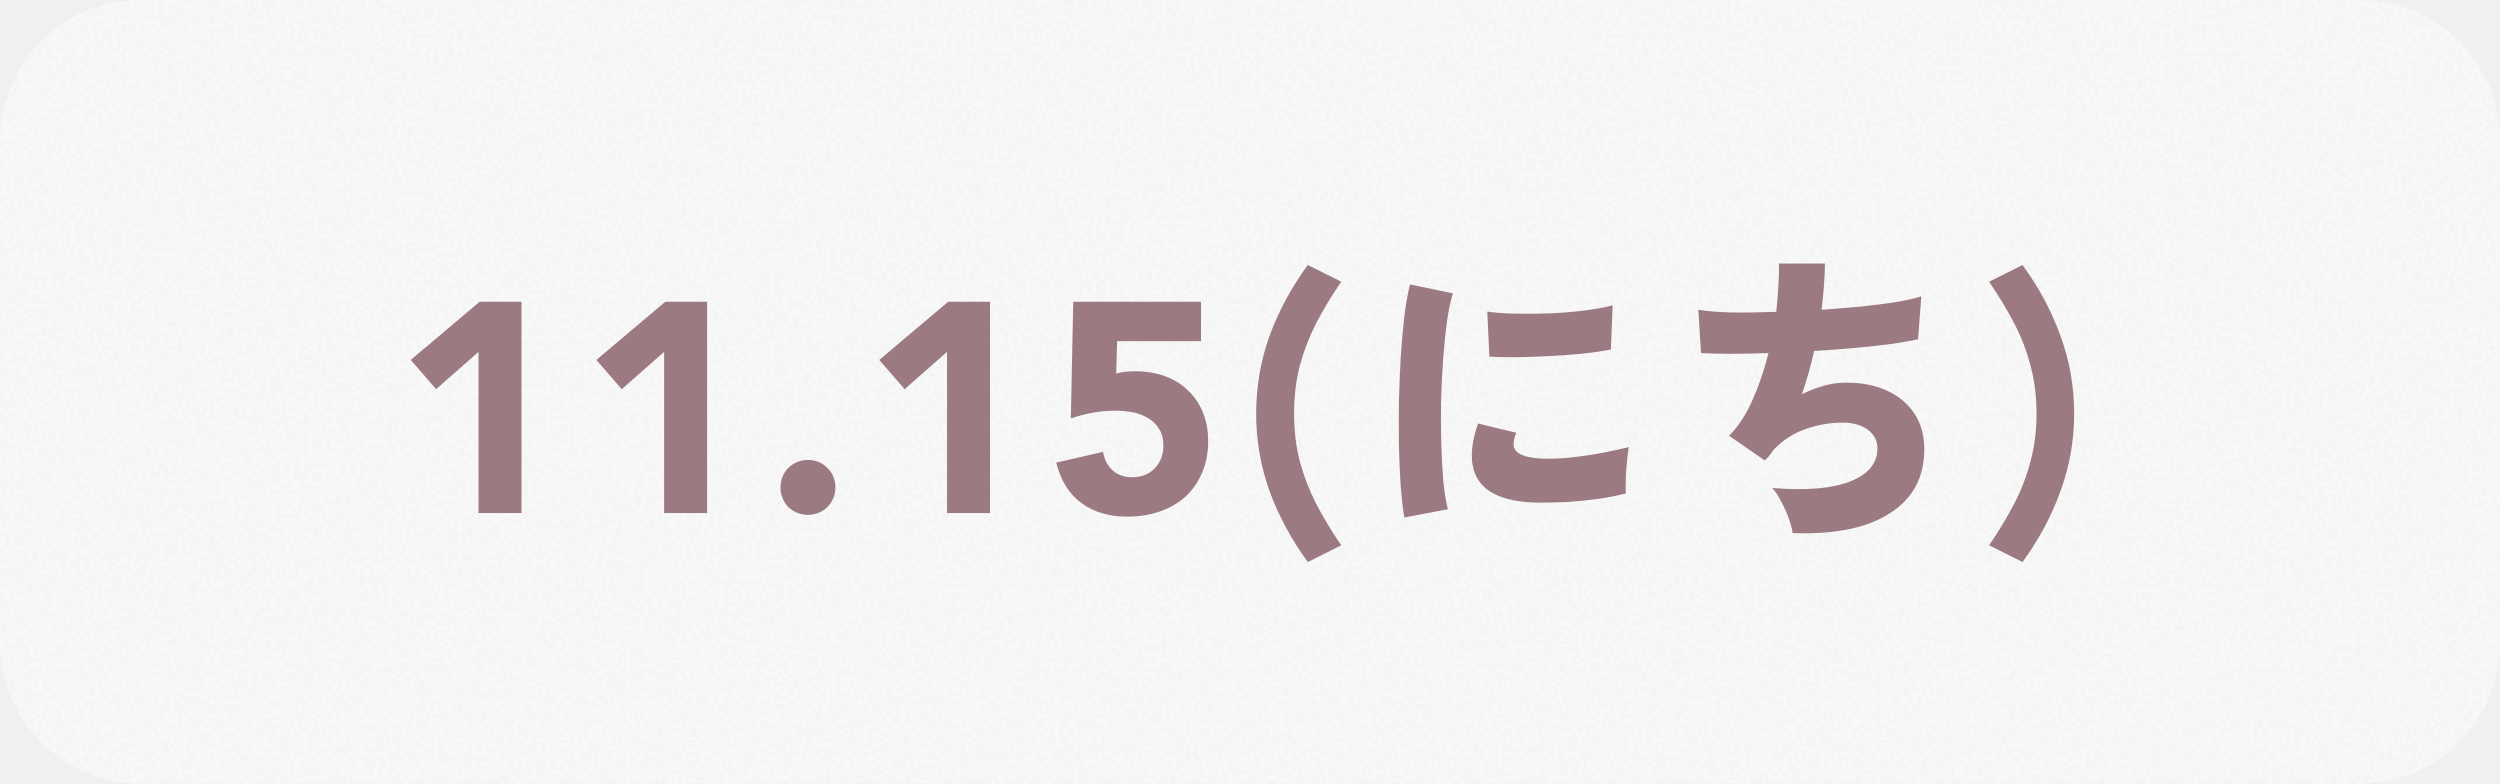
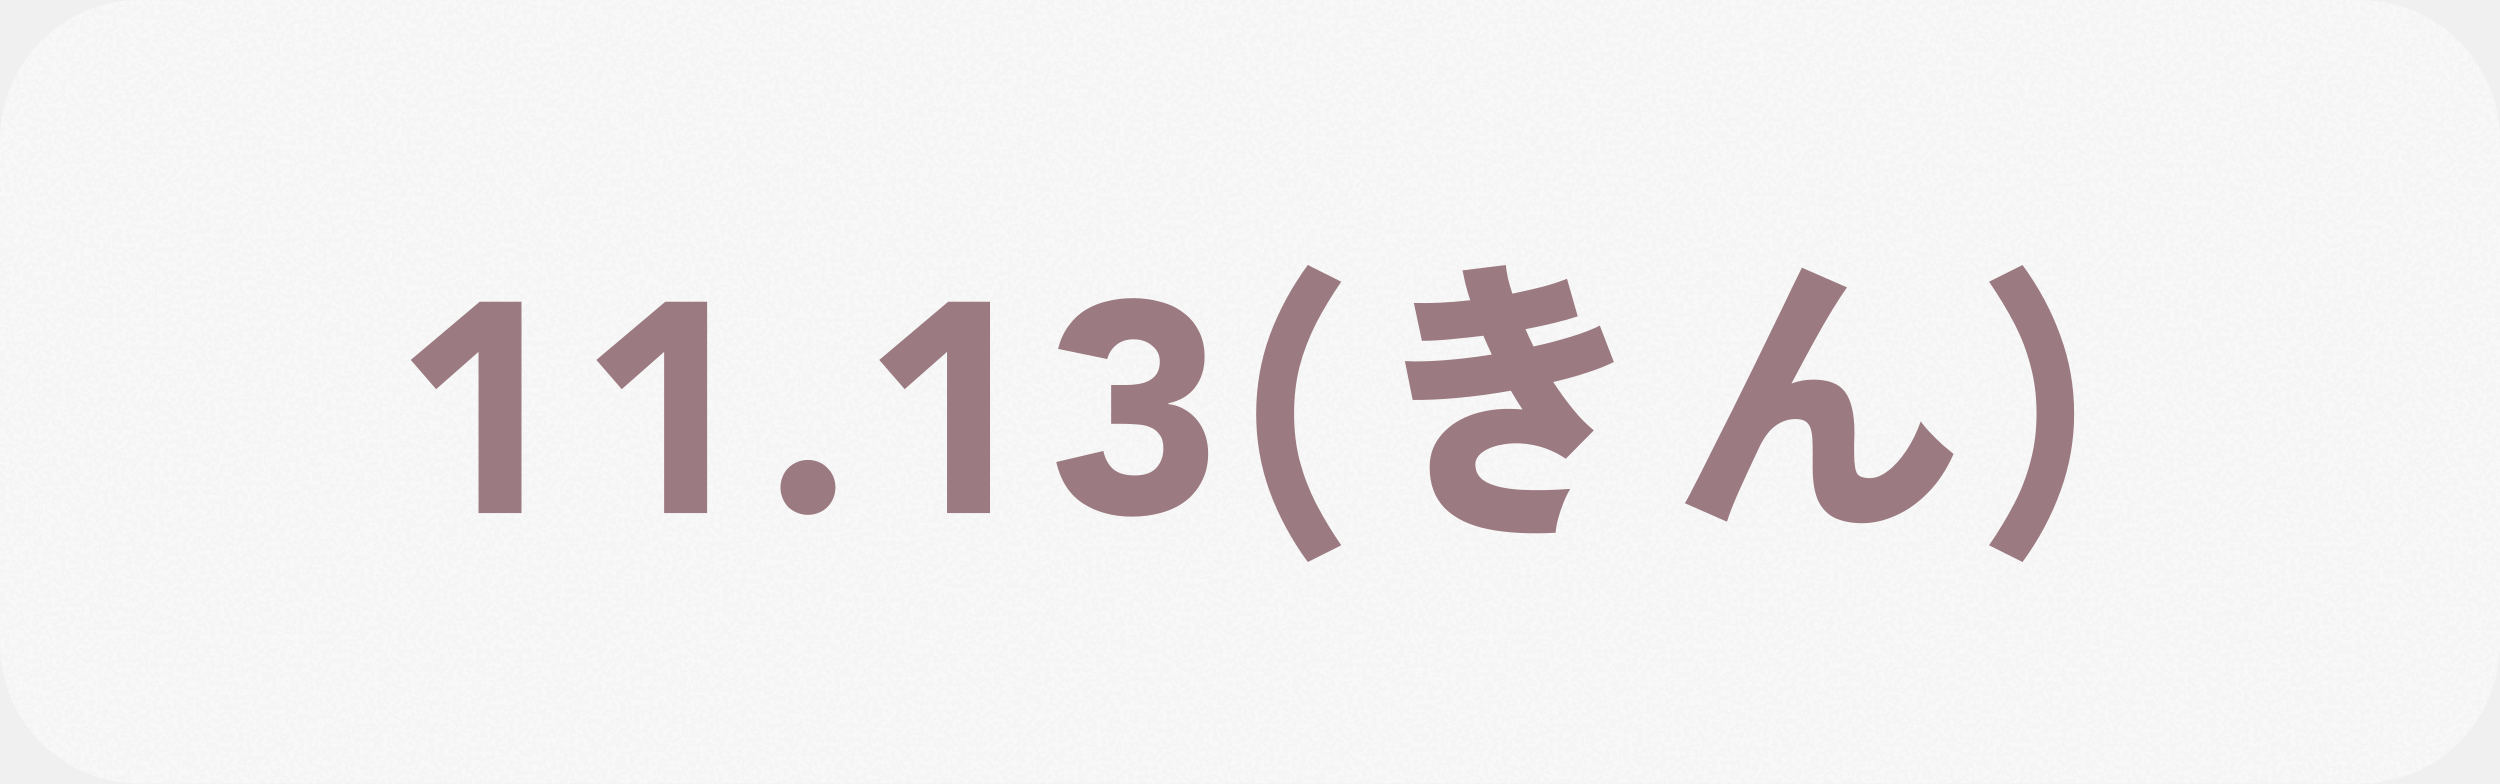
<svg xmlns="http://www.w3.org/2000/svg" width="268" height="84" viewBox="0 0 268 84" fill="none">
  <g filter="url(#filter0_n_0_1)">
    <rect width="268" height="84" rx="15" fill="white" fill-opacity="0.5" />
  </g>
-   <path d="M51.298 37.72L46.754 41.72L44.034 38.584L51.426 32.344H55.906V55H51.298V37.72ZM71.195 37.72L66.651 41.72L63.931 38.584L71.323 32.344H75.803V55H71.195V37.72ZM83.669 52.248C83.669 51.843 83.743 51.459 83.893 51.096C84.042 50.733 84.245 50.424 84.501 50.168C84.778 49.891 85.098 49.677 85.461 49.528C85.823 49.379 86.207 49.304 86.613 49.304C87.018 49.304 87.402 49.379 87.765 49.528C88.127 49.677 88.437 49.891 88.693 50.168C88.97 50.424 89.183 50.733 89.333 51.096C89.482 51.459 89.557 51.843 89.557 52.248C89.557 52.653 89.482 53.037 89.333 53.4C89.183 53.763 88.97 54.083 88.693 54.36C88.437 54.616 88.127 54.819 87.765 54.968C87.402 55.117 87.018 55.192 86.613 55.192C86.207 55.192 85.823 55.117 85.461 54.968C85.098 54.819 84.778 54.616 84.501 54.36C84.245 54.083 84.042 53.763 83.893 53.4C83.743 53.037 83.669 52.653 83.669 52.248ZM101.522 37.72L96.978 41.72L94.258 38.584L101.65 32.344H106.13V55H101.522V37.72ZM128.747 36.568H119.755L119.659 40.056C120.15 39.885 120.822 39.8 121.675 39.8C122.827 39.8 123.883 39.971 124.843 40.312C125.803 40.653 126.624 41.155 127.307 41.816C128.011 42.456 128.555 43.245 128.939 44.184C129.323 45.101 129.515 46.136 129.515 47.288C129.515 48.568 129.291 49.709 128.843 50.712C128.416 51.715 127.819 52.568 127.051 53.272C126.283 53.955 125.366 54.477 124.299 54.84C123.254 55.203 122.112 55.384 120.875 55.384C118.912 55.384 117.27 54.904 115.947 53.944C114.624 52.984 113.718 51.533 113.227 49.592L118.251 48.44C118.379 49.251 118.72 49.912 119.275 50.424C119.83 50.915 120.523 51.16 121.355 51.16C122.379 51.16 123.19 50.84 123.787 50.2C124.406 49.56 124.715 48.749 124.715 47.768C124.715 47.021 124.555 46.413 124.235 45.944C123.936 45.453 123.531 45.069 123.019 44.792C122.528 44.493 121.974 44.291 121.355 44.184C120.736 44.077 120.118 44.024 119.499 44.024C118.71 44.024 117.91 44.099 117.099 44.248C116.31 44.397 115.542 44.6 114.795 44.856L115.051 32.344H128.747V36.568ZM140.197 60.248C138.447 57.859 137.082 55.331 136.101 52.664C135.141 49.997 134.661 47.224 134.661 44.344C134.661 41.443 135.141 38.659 136.101 35.992C137.082 33.325 138.447 30.797 140.197 28.408L143.781 30.2C142.757 31.693 141.861 33.176 141.093 34.648C140.346 36.12 139.759 37.645 139.333 39.224C138.927 40.803 138.725 42.509 138.725 44.344C138.725 46.157 138.927 47.853 139.333 49.432C139.759 51.011 140.346 52.536 141.093 54.008C141.861 55.48 142.757 56.963 143.781 58.456L140.197 60.248ZM150.541 55.48C150.392 54.563 150.264 53.453 150.157 52.152C150.072 50.829 150.008 49.4 149.965 47.864C149.944 46.307 149.944 44.717 149.965 43.096C150.008 41.453 150.072 39.853 150.157 38.296C150.264 36.717 150.392 35.267 150.541 33.944C150.712 32.6 150.915 31.448 151.149 30.488L155.757 31.448C155.501 32.216 155.288 33.219 155.117 34.456C154.947 35.693 154.808 37.059 154.701 38.552C154.595 40.024 154.52 41.549 154.477 43.128C154.456 44.685 154.467 46.2 154.509 47.672C154.552 49.144 154.627 50.488 154.733 51.704C154.861 52.899 155.021 53.859 155.213 54.584L150.541 55.48ZM165.101 53.88C162.947 53.88 161.251 53.539 160.013 52.856C158.776 52.173 158.051 51.117 157.837 49.688C157.667 48.493 157.869 47.064 158.445 45.4L162.541 46.392C162.285 47.011 162.2 47.512 162.285 47.896C162.499 48.749 163.736 49.176 165.997 49.176C166.936 49.176 167.917 49.112 168.941 48.984C169.987 48.856 171 48.696 171.981 48.504C172.963 48.312 173.837 48.12 174.605 47.928C174.541 48.333 174.477 48.835 174.413 49.432C174.349 50.029 174.307 50.637 174.285 51.256C174.264 51.875 174.264 52.419 174.285 52.888C173.347 53.144 172.323 53.347 171.213 53.496C170.104 53.645 169.016 53.752 167.949 53.816C166.883 53.859 165.933 53.88 165.101 53.88ZM159.661 38.232L159.437 33.4C160.269 33.528 161.283 33.603 162.477 33.624C163.693 33.645 164.952 33.635 166.253 33.592C167.555 33.528 168.792 33.421 169.965 33.272C171.139 33.123 172.109 32.941 172.877 32.728L172.685 37.464C171.832 37.635 170.829 37.784 169.677 37.912C168.525 38.019 167.331 38.104 166.093 38.168C164.877 38.232 163.704 38.275 162.573 38.296C161.443 38.296 160.472 38.275 159.661 38.232ZM192.173 57.144C192.109 56.696 191.971 56.173 191.757 55.576C191.544 54.979 191.277 54.381 190.957 53.784C190.659 53.187 190.339 52.696 189.997 52.312C193.624 52.611 196.408 52.376 198.349 51.608C200.291 50.84 201.261 49.656 201.261 48.056C201.261 47.245 200.92 46.584 200.237 46.072C199.555 45.56 198.648 45.304 197.517 45.304C196.195 45.304 194.893 45.528 193.613 45.976C192.333 46.403 191.192 47.128 190.189 48.152C190.04 48.365 189.88 48.579 189.709 48.792C189.539 49.005 189.368 49.197 189.197 49.368L185.357 46.712C186.36 45.709 187.203 44.419 187.885 42.84C188.589 41.261 189.155 39.597 189.581 37.848C186.701 37.955 184.291 37.955 182.349 37.848L182.061 33.208C182.936 33.357 184.109 33.453 185.581 33.496C187.053 33.517 188.664 33.496 190.413 33.432C190.52 32.493 190.595 31.576 190.637 30.68C190.701 29.784 190.723 28.973 190.701 28.248H195.629C195.629 28.952 195.597 29.731 195.533 30.584C195.469 31.416 195.384 32.291 195.277 33.208C196.771 33.101 198.2 32.984 199.565 32.856C200.952 32.707 202.2 32.547 203.309 32.376C204.419 32.184 205.304 31.981 205.965 31.768L205.613 36.376C204.803 36.547 203.811 36.717 202.637 36.888C201.464 37.037 200.173 37.176 198.765 37.304C197.379 37.432 195.949 37.539 194.477 37.624C194.136 39.16 193.699 40.707 193.165 42.264C193.976 41.859 194.776 41.549 195.565 41.336C196.355 41.123 197.144 41.016 197.933 41.016C199.576 41.016 201.027 41.304 202.285 41.88C203.544 42.456 204.525 43.277 205.229 44.344C205.933 45.411 206.285 46.68 206.285 48.152C206.285 51.181 205.048 53.475 202.573 55.032C200.12 56.611 196.653 57.315 192.173 57.144ZM216.813 60.248L213.229 58.456C214.253 56.963 215.149 55.48 215.917 54.008C216.685 52.536 217.272 51.011 217.677 49.432C218.104 47.853 218.317 46.157 218.317 44.344C218.317 42.509 218.104 40.803 217.677 39.224C217.272 37.645 216.685 36.12 215.917 34.648C215.149 33.176 214.253 31.693 213.229 30.2L216.813 28.408C218.563 30.797 219.917 33.325 220.877 35.992C221.859 38.659 222.349 41.443 222.349 44.344C222.349 47.224 221.859 49.997 220.877 52.664C219.917 55.331 218.563 57.859 216.813 60.248Z" fill="#9B7A81" />
+   <path d="M51.298 37.72L46.754 41.72L44.034 38.584L51.426 32.344H55.906V55H51.298V37.72ZM71.195 37.72L66.651 41.72L63.931 38.584L71.323 32.344H75.803V55H71.195V37.72ZM83.669 52.248C83.669 51.843 83.743 51.459 83.893 51.096C84.042 50.733 84.245 50.424 84.501 50.168C84.778 49.891 85.098 49.677 85.461 49.528C85.823 49.379 86.207 49.304 86.613 49.304C87.018 49.304 87.402 49.379 87.765 49.528C88.127 49.677 88.437 49.891 88.693 50.168C88.97 50.424 89.183 50.733 89.333 51.096C89.482 51.459 89.557 51.843 89.557 52.248C89.557 52.653 89.482 53.037 89.333 53.4C89.183 53.763 88.97 54.083 88.693 54.36C88.437 54.616 88.127 54.819 87.765 54.968C87.402 55.117 87.018 55.192 86.613 55.192C86.207 55.192 85.823 55.117 85.461 54.968C85.098 54.819 84.778 54.616 84.501 54.36C84.245 54.083 84.042 53.763 83.893 53.4C83.743 53.037 83.669 52.653 83.669 52.248ZM101.522 37.72L96.978 41.72L94.258 38.584L101.65 32.344H106.13V55H101.522V37.72ZM119.115 41.272H120.683C121.131 41.272 121.568 41.24 121.995 41.176C122.422 41.112 122.806 40.995 123.147 40.824C123.51 40.632 123.798 40.376 124.011 40.056C124.224 39.715 124.331 39.277 124.331 38.744C124.331 38.061 124.054 37.496 123.499 37.048C122.966 36.6 122.304 36.376 121.515 36.376C120.768 36.376 120.15 36.579 119.659 36.984C119.168 37.389 118.848 37.891 118.699 38.488L113.419 37.4C113.675 36.419 114.059 35.587 114.571 34.904C115.083 34.2 115.691 33.635 116.395 33.208C117.099 32.781 117.878 32.472 118.731 32.28C119.606 32.067 120.523 31.96 121.483 31.96C122.486 31.96 123.446 32.088 124.363 32.344C125.302 32.579 126.123 32.963 126.827 33.496C127.531 34.008 128.086 34.659 128.491 35.448C128.918 36.237 129.131 37.176 129.131 38.264C129.131 39.523 128.8 40.6 128.139 41.496C127.478 42.392 126.518 42.968 125.259 43.224V43.32C125.942 43.405 126.539 43.608 127.051 43.928C127.584 44.248 128.032 44.643 128.395 45.112C128.758 45.581 129.035 46.115 129.227 46.712C129.419 47.309 129.515 47.939 129.515 48.6C129.515 49.731 129.291 50.723 128.843 51.576C128.416 52.429 127.83 53.144 127.083 53.72C126.358 54.275 125.494 54.691 124.491 54.968C123.51 55.245 122.464 55.384 121.355 55.384C119.328 55.384 117.579 54.915 116.107 53.976C114.656 53.037 113.696 51.555 113.227 49.528L118.283 48.344C118.454 49.155 118.795 49.795 119.307 50.264C119.84 50.733 120.619 50.968 121.643 50.968C122.688 50.968 123.456 50.701 123.947 50.168C124.459 49.613 124.715 48.909 124.715 48.056C124.715 47.416 124.576 46.925 124.299 46.584C124.043 46.221 123.702 45.955 123.275 45.784C122.848 45.613 122.368 45.517 121.835 45.496C121.302 45.453 120.768 45.432 120.235 45.432H119.115V41.272ZM140.197 60.248C138.447 57.859 137.082 55.331 136.101 52.664C135.141 49.997 134.661 47.224 134.661 44.344C134.661 41.443 135.141 38.659 136.101 35.992C137.082 33.325 138.447 30.797 140.197 28.408L143.781 30.2C142.757 31.693 141.861 33.176 141.093 34.648C140.346 36.12 139.759 37.645 139.333 39.224C138.927 40.803 138.725 42.509 138.725 44.344C138.725 46.157 138.927 47.853 139.333 49.432C139.759 51.011 140.346 52.536 141.093 54.008C141.861 55.48 142.757 56.963 143.781 58.456L140.197 60.248ZM166.765 57.112C163.971 57.261 161.56 57.133 159.533 56.728C157.528 56.323 155.981 55.576 154.893 54.488C153.805 53.4 153.261 51.928 153.261 50.072C153.261 48.707 153.699 47.533 154.573 46.552C155.448 45.549 156.632 44.813 158.125 44.344C159.64 43.875 161.336 43.725 163.213 43.896C163 43.555 162.787 43.224 162.573 42.904C162.381 42.563 162.179 42.221 161.965 41.88C160.067 42.221 158.189 42.477 156.333 42.648C154.477 42.819 152.845 42.893 151.437 42.872L150.605 38.712C151.8 38.776 153.219 38.744 154.861 38.616C156.504 38.488 158.189 38.285 159.917 38.008C159.768 37.667 159.619 37.336 159.469 37.016C159.32 36.675 159.171 36.333 159.021 35.992C157.784 36.141 156.589 36.269 155.437 36.376C154.307 36.483 153.304 36.536 152.429 36.536L151.565 32.472C153.336 32.536 155.352 32.44 157.613 32.184C157.4 31.565 157.229 30.989 157.101 30.456C156.973 29.901 156.867 29.411 156.781 28.984L161.421 28.408C161.464 28.813 161.539 29.283 161.645 29.816C161.773 30.328 161.933 30.883 162.125 31.48C163.256 31.245 164.333 31 165.357 30.744C166.381 30.467 167.256 30.179 167.981 29.88L169.133 33.912C168.429 34.147 167.597 34.381 166.637 34.616C165.677 34.851 164.643 35.075 163.533 35.288C163.661 35.587 163.8 35.896 163.949 36.216C164.099 36.536 164.248 36.845 164.397 37.144C165.848 36.824 167.192 36.472 168.429 36.088C169.688 35.704 170.712 35.309 171.501 34.904L173.005 38.808C172.195 39.213 171.224 39.597 170.093 39.96C168.984 40.323 167.789 40.653 166.509 40.952C167.192 41.997 167.896 42.968 168.621 43.864C169.347 44.76 170.093 45.517 170.861 46.136L167.853 49.176C166.765 48.451 165.645 47.971 164.493 47.736C163.363 47.501 162.317 47.459 161.357 47.608C160.397 47.736 159.619 48.003 159.021 48.408C158.445 48.792 158.157 49.251 158.157 49.784C158.157 50.659 158.584 51.309 159.437 51.736C160.312 52.163 161.517 52.419 163.053 52.504C164.589 52.589 166.349 52.557 168.333 52.408C168.077 52.813 167.832 53.315 167.597 53.912C167.363 54.488 167.171 55.064 167.021 55.64C166.872 56.216 166.787 56.707 166.765 57.112ZM199.629 56.088C198.563 56.088 197.624 55.917 196.813 55.576C196.024 55.235 195.405 54.637 194.957 53.784C194.531 52.909 194.317 51.693 194.317 50.136V47.864C194.317 46.691 194.179 45.912 193.901 45.528C193.645 45.123 193.176 44.92 192.493 44.92C191.704 44.92 190.979 45.165 190.317 45.656C189.656 46.147 189.08 46.915 188.589 47.96C187.757 49.709 187.021 51.299 186.381 52.728C185.763 54.136 185.347 55.203 185.133 55.928L180.621 53.944C180.835 53.603 181.187 52.941 181.677 51.96C182.189 50.979 182.787 49.795 183.469 48.408C184.173 47.021 184.92 45.539 185.709 43.96C186.499 42.36 187.288 40.76 188.077 39.16C188.867 37.539 189.603 36.024 190.285 34.616C190.989 33.187 191.587 31.949 192.077 30.904C192.589 29.859 192.952 29.123 193.165 28.696L197.997 30.808C197.592 31.363 197.069 32.163 196.429 33.208C195.789 34.253 195.096 35.459 194.349 36.824C193.603 38.189 192.835 39.619 192.045 41.112C192.792 40.835 193.571 40.696 194.381 40.696C196.024 40.696 197.165 41.144 197.805 42.04C198.467 42.936 198.797 44.397 198.797 46.424C198.797 46.68 198.787 47.032 198.765 47.48C198.765 47.907 198.765 48.259 198.765 48.536C198.765 49.688 198.872 50.435 199.085 50.776C199.299 51.096 199.757 51.256 200.461 51.256C201.08 51.256 201.72 51 202.381 50.488C203.064 49.976 203.715 49.261 204.333 48.344C204.952 47.427 205.475 46.371 205.901 45.176C206.179 45.56 206.531 45.976 206.957 46.424C207.384 46.872 207.821 47.299 208.269 47.704C208.717 48.088 209.101 48.408 209.421 48.664C208.675 50.349 207.757 51.736 206.669 52.824C205.603 53.912 204.461 54.723 203.245 55.256C202.029 55.811 200.824 56.088 199.629 56.088ZM216.813 60.248L213.229 58.456C214.253 56.963 215.149 55.48 215.917 54.008C216.685 52.536 217.272 51.011 217.677 49.432C218.104 47.853 218.317 46.157 218.317 44.344C218.317 42.509 218.104 40.803 217.677 39.224C217.272 37.645 216.685 36.12 215.917 34.648C215.149 33.176 214.253 31.693 213.229 30.2L216.813 28.408C218.563 30.797 219.917 33.325 220.877 35.992C221.859 38.659 222.349 41.443 222.349 44.344C222.349 47.224 221.859 49.997 220.877 52.664C219.917 55.331 218.563 57.859 216.813 60.248Z" fill="#9B7A81" />
  <defs>
    <filter id="filter0_n_0_1" x="0" y="0" width="268" height="84" filterUnits="userSpaceOnUse" color-interpolation-filters="sRGB">
      <feFlood flood-opacity="0" result="BackgroundImageFix" />
      <feBlend mode="normal" in="SourceGraphic" in2="BackgroundImageFix" result="shape" />
      <feTurbulence type="fractalNoise" baseFrequency="2 2" stitchTiles="stitch" numOctaves="3" result="noise" seed="1138" />
      <feColorMatrix in="noise" type="luminanceToAlpha" result="alphaNoise" />
      <feComponentTransfer in="alphaNoise" result="coloredNoise1">
        <feFuncA type="discrete" tableValues="1 1 1 1 1 1 1 1 1 1 1 1 1 1 1 1 1 1 1 1 1 1 1 1 1 1 1 1 1 1 1 1 1 1 1 1 1 1 1 1 1 1 1 1 1 1 1 1 1 1 1 0 0 0 0 0 0 0 0 0 0 0 0 0 0 0 0 0 0 0 0 0 0 0 0 0 0 0 0 0 0 0 0 0 0 0 0 0 0 0 0 0 0 0 0 0 0 0 0 0 " />
      </feComponentTransfer>
      <feComposite operator="in" in2="shape" in="coloredNoise1" result="noise1Clipped" />
      <feFlood flood-color="rgba(217, 217, 217, 0.19)" result="color1Flood" />
      <feComposite operator="in" in2="noise1Clipped" in="color1Flood" result="color1" />
      <feMerge result="effect1_noise_0_1">
        <feMergeNode in="shape" />
        <feMergeNode in="color1" />
      </feMerge>
    </filter>
  </defs>
</svg>
